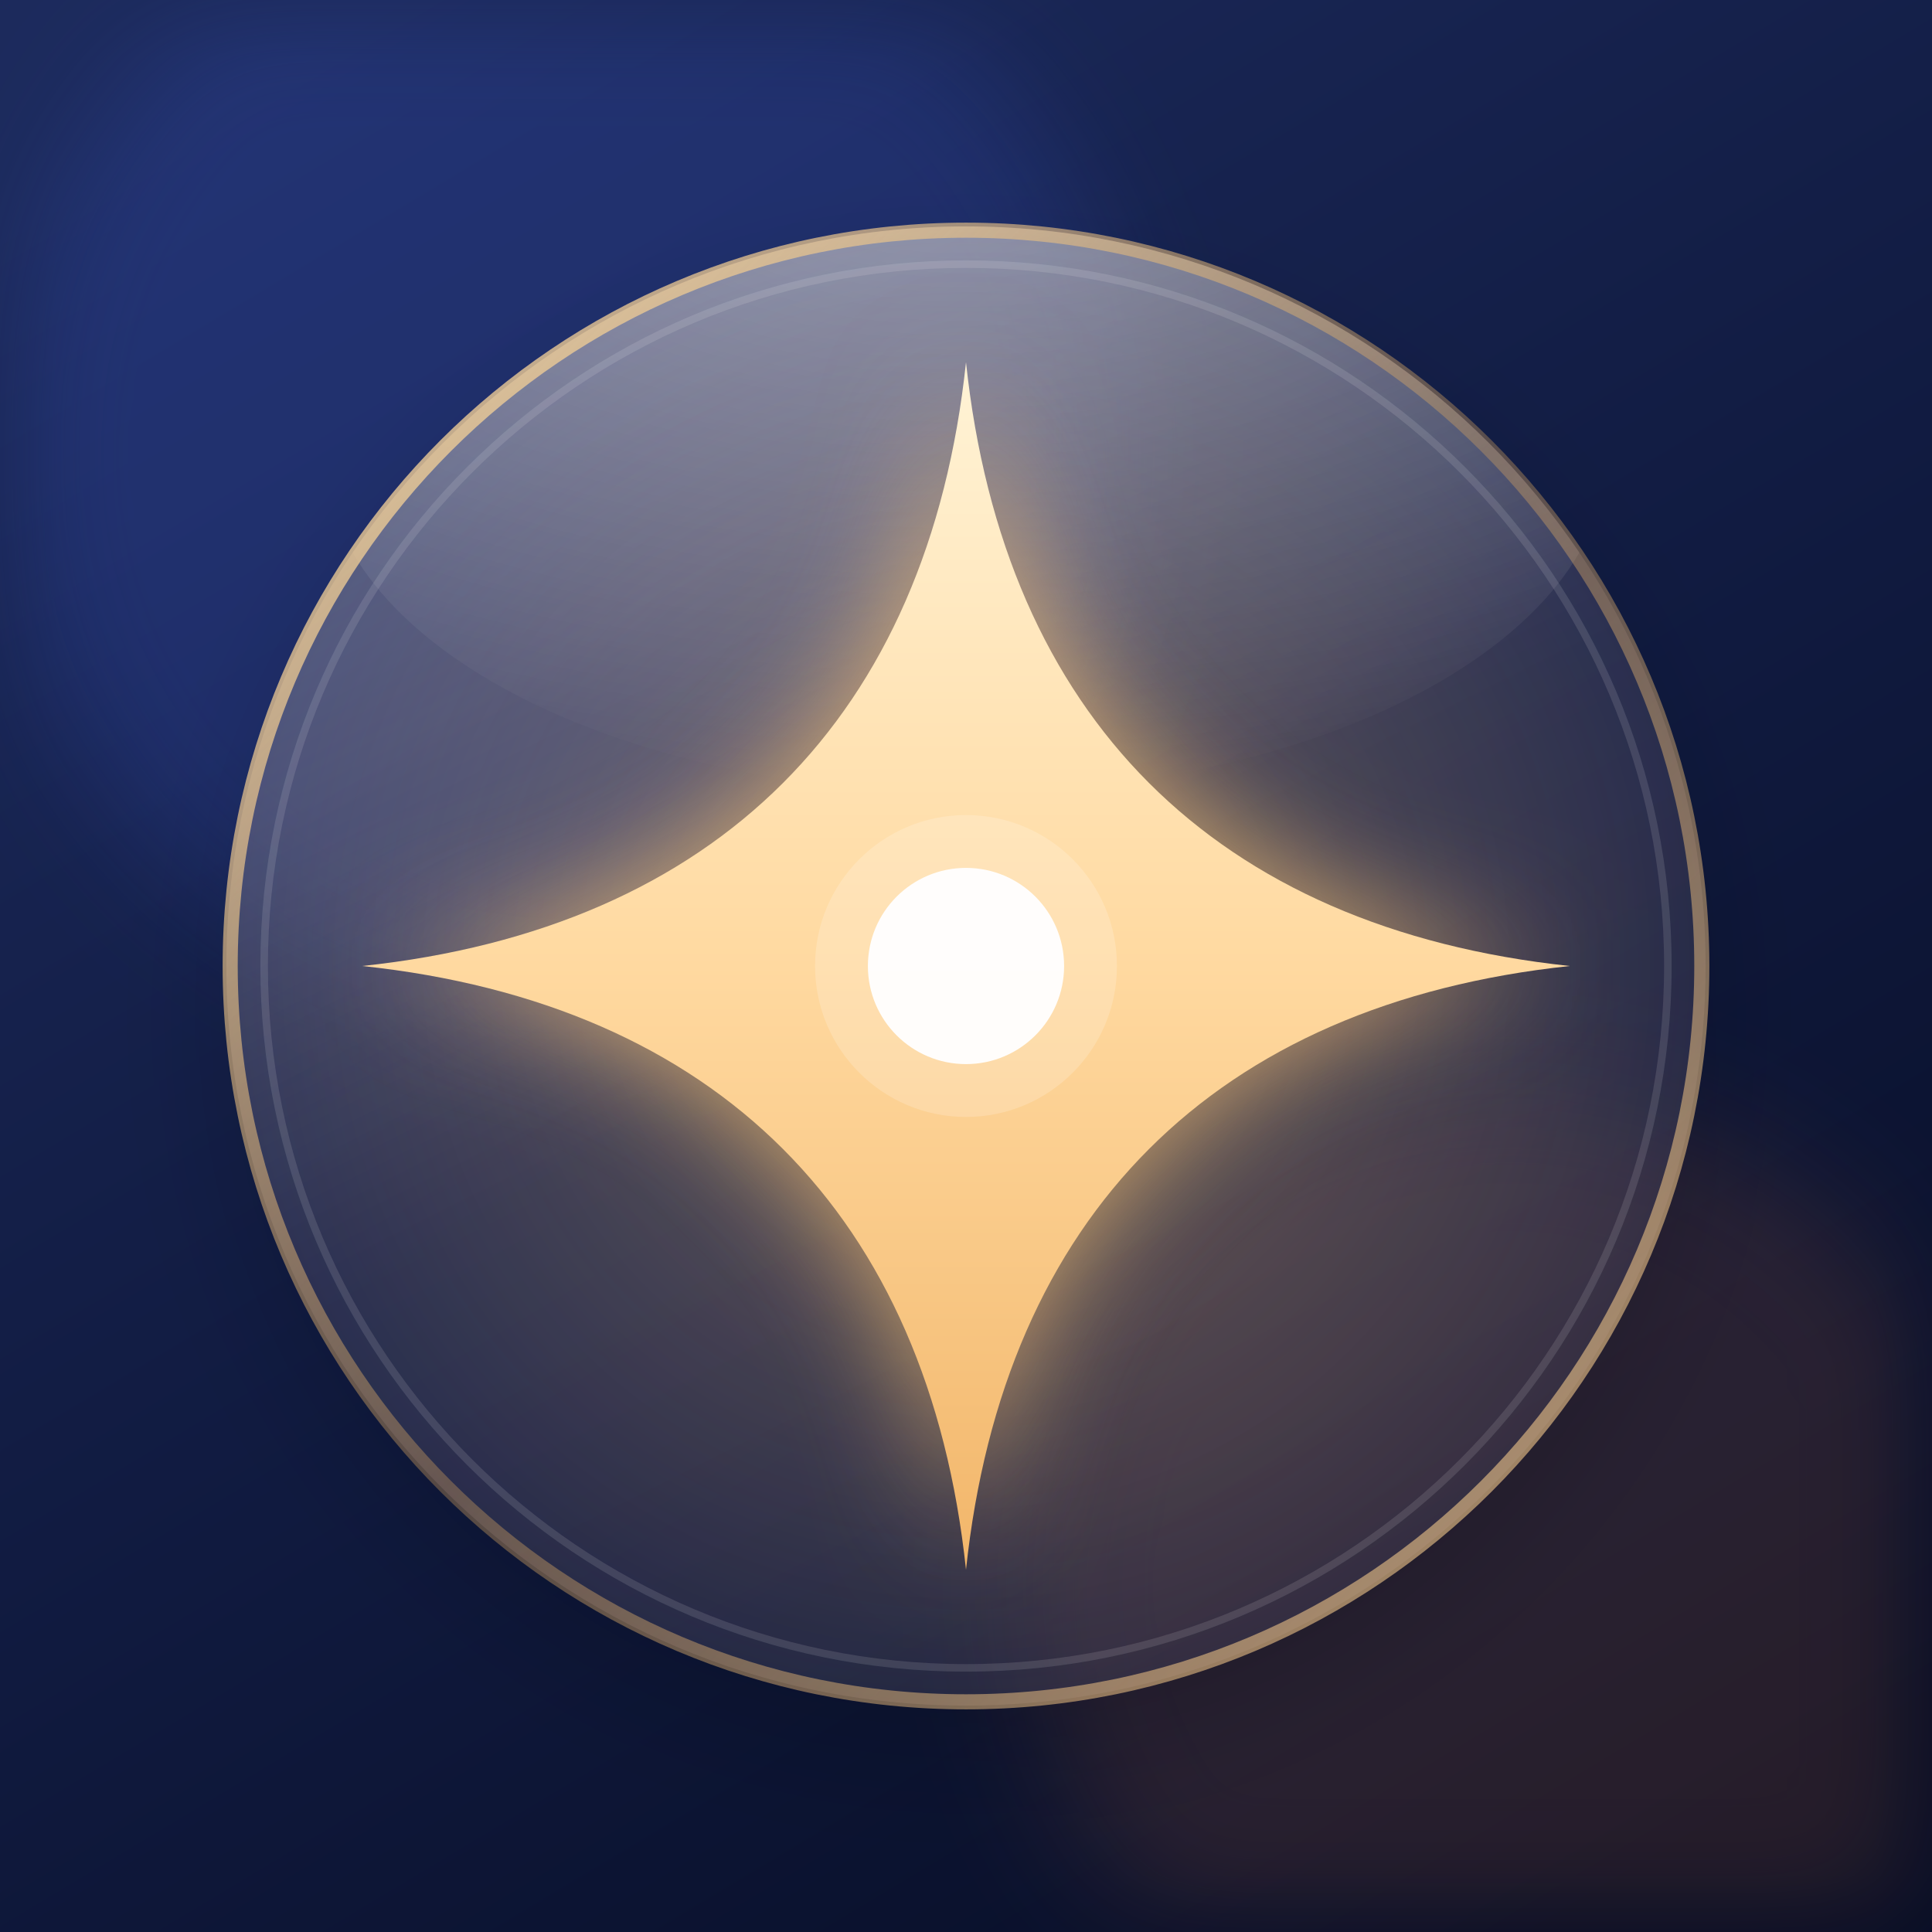
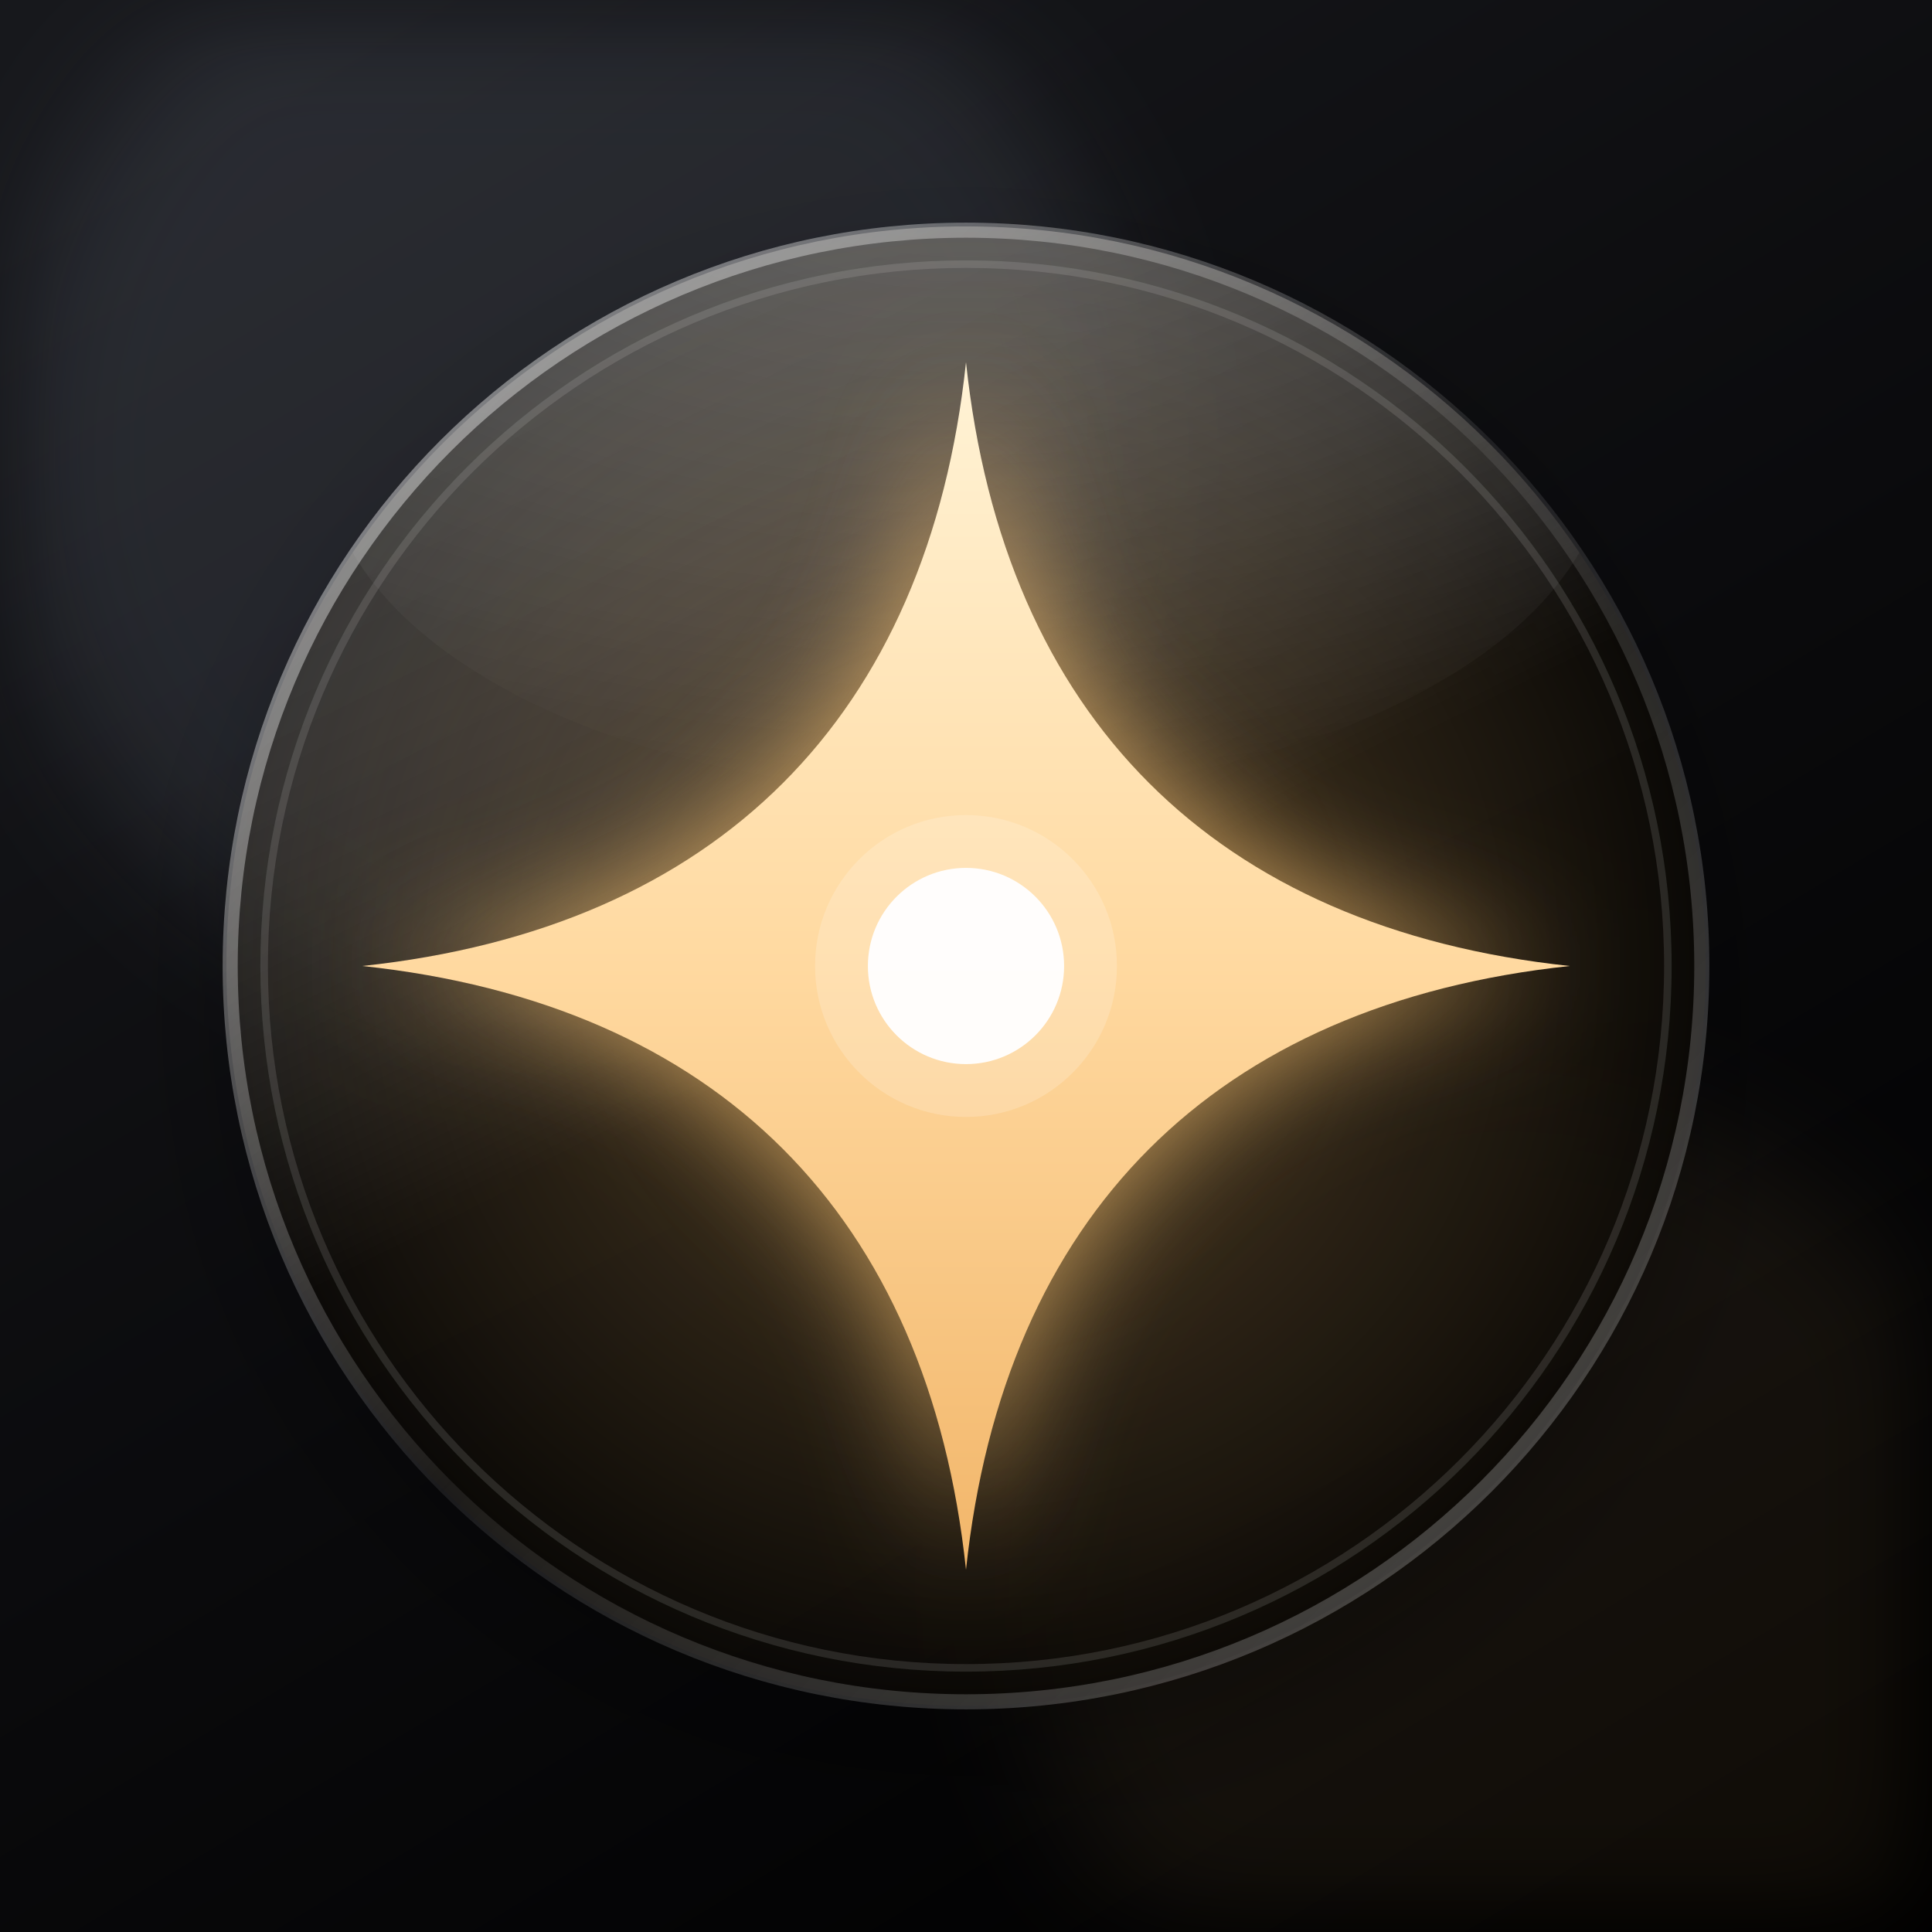
<svg xmlns="http://www.w3.org/2000/svg" viewBox="0 0 512 512">
  <defs>
    <linearGradient id="bg" x1=".2" y1="0" x2=".8" y2="1">
-       <stop offset="0" stop-color="#1c2a5c" />
-       <stop offset=".55" stop-color="#101a3f" />
-       <stop offset="1" stop-color="#080e26" />
+       <stop offset="0" stop-color="#17181c" />
+       <stop offset=".55" stop-color="#0a0a0c" />
+       <stop offset="1" stop-color="#000" />
    </linearGradient>
    <radialGradient id="aur" cx=".5" cy=".5" r=".55">
      <stop offset="0" stop-color="#ffc774" stop-opacity=".32" />
      <stop offset="1" stop-color="#ffc774" stop-opacity="0" />
    </radialGradient>
    <linearGradient id="gl" x1=".25" y1="0" x2=".75" y2="1">
-       <stop offset="0" stop-color="#ffffff" stop-opacity=".30" />
-       <stop offset=".5" stop-color="#cfd8ff" stop-opacity=".10" />
-       <stop offset="1" stop-color="#ffffff" stop-opacity=".06" />
+       <stop offset="0" stop-color="#ffffff" stop-opacity=".16" />
+       <stop offset=".5" stop-color="#000" stop-opacity=".35" />
+       <stop offset="1" stop-color="#000" stop-opacity=".55" />
    </linearGradient>
    <linearGradient id="rim" x1="0" y1="0" x2="1" y2="1">
-       <stop offset="0" stop-color="#ffe3b0" stop-opacity=".95" />
-       <stop offset=".5" stop-color="#d9a45c" stop-opacity=".35" />
-       <stop offset="1" stop-color="#ffd9a0" stop-opacity=".7" />
+       <stop offset="0" stop-color="#fff" stop-opacity=".55" />
+       <stop offset=".5" stop-color="#fff" stop-opacity=".08" />
+       <stop offset="1" stop-color="#fff" stop-opacity=".28" />
    </linearGradient>
    <radialGradient id="hl" cx=".5" cy="0" r="1">
-       <stop offset="0" stop-color="#fff" stop-opacity=".55" />
+       <stop offset="0" stop-color="#fff" stop-opacity=".32" />
      <stop offset="1" stop-color="#fff" stop-opacity="0" />
    </radialGradient>
    <linearGradient id="st" x1="0" y1="0" x2="0" y2="1">
      <stop offset="0" stop-color="#fff3d6" />
      <stop offset=".5" stop-color="#ffd9a0" />
      <stop offset="1" stop-color="#f2b66a" />
    </linearGradient>
    <filter id="blur" x="-50%" y="-50%" width="200%" height="200%">
      <feGaussianBlur stdDeviation="16" />
    </filter>
    <filter id="sh" x="-30%" y="-30%" width="160%" height="170%">
      <feDropShadow dx="0" dy="14" stdDeviation="16" flood-color="#000" flood-opacity=".45" />
    </filter>
    <clipPath id="cd">
      <circle cx="256" cy="256" r="196" />
    </clipPath>
  </defs>
  <rect width="512" height="512" fill="url(#bg)" />
-   <circle cx="150" cy="120" r="150" fill="#3b57c9" opacity=".22" filter="url(#blur)" />
-   <circle cx="400" cy="420" r="130" fill="#e0793f" opacity=".14" filter="url(#blur)" />
-   <circle cx="256" cy="256" r="196" fill="#0a1030" opacity=".35" filter="url(#sh)" />
+   <circle cx="150" cy="120" r="150" fill="#8a93a6" opacity=".16" filter="url(#blur)" />
+   <circle cx="400" cy="420" r="130" fill="#ffc774" opacity=".07" filter="url(#blur)" />
+   <circle cx="256" cy="256" r="196" fill="#000" opacity=".6" filter="url(#sh)" />
  <circle cx="256" cy="256" r="196" fill="url(#gl)" />
  <g clip-path="url(#cd)">
    <ellipse cx="256" cy="120" rx="170" ry="90" fill="url(#hl)" opacity=".7" />
    <circle cx="256" cy="256" r="196" fill="url(#aur)" />
  </g>
  <circle cx="256" cy="256" r="195" fill="none" stroke="url(#rim)" stroke-width="4" />
  <circle cx="256" cy="256" r="186" fill="none" stroke="#fff" stroke-opacity=".12" stroke-width="2" />
  <path d="M256 96C266 190 322 246 416 256C322 266 266 322 256 416C246 322 190 266 96 256C190 246 246 190 256 96Z" fill="#ffc774" opacity=".75" filter="url(#blur)" />
  <path d="M256 96C266 190 322 246 416 256C322 266 266 322 256 416C246 322 190 266 96 256C190 246 246 190 256 96Z" fill="url(#st)" />
  <circle cx="256" cy="256" r="26" fill="#fff" opacity=".95" />
  <circle cx="256" cy="256" r="40" fill="#fff" opacity=".18" />
</svg>
